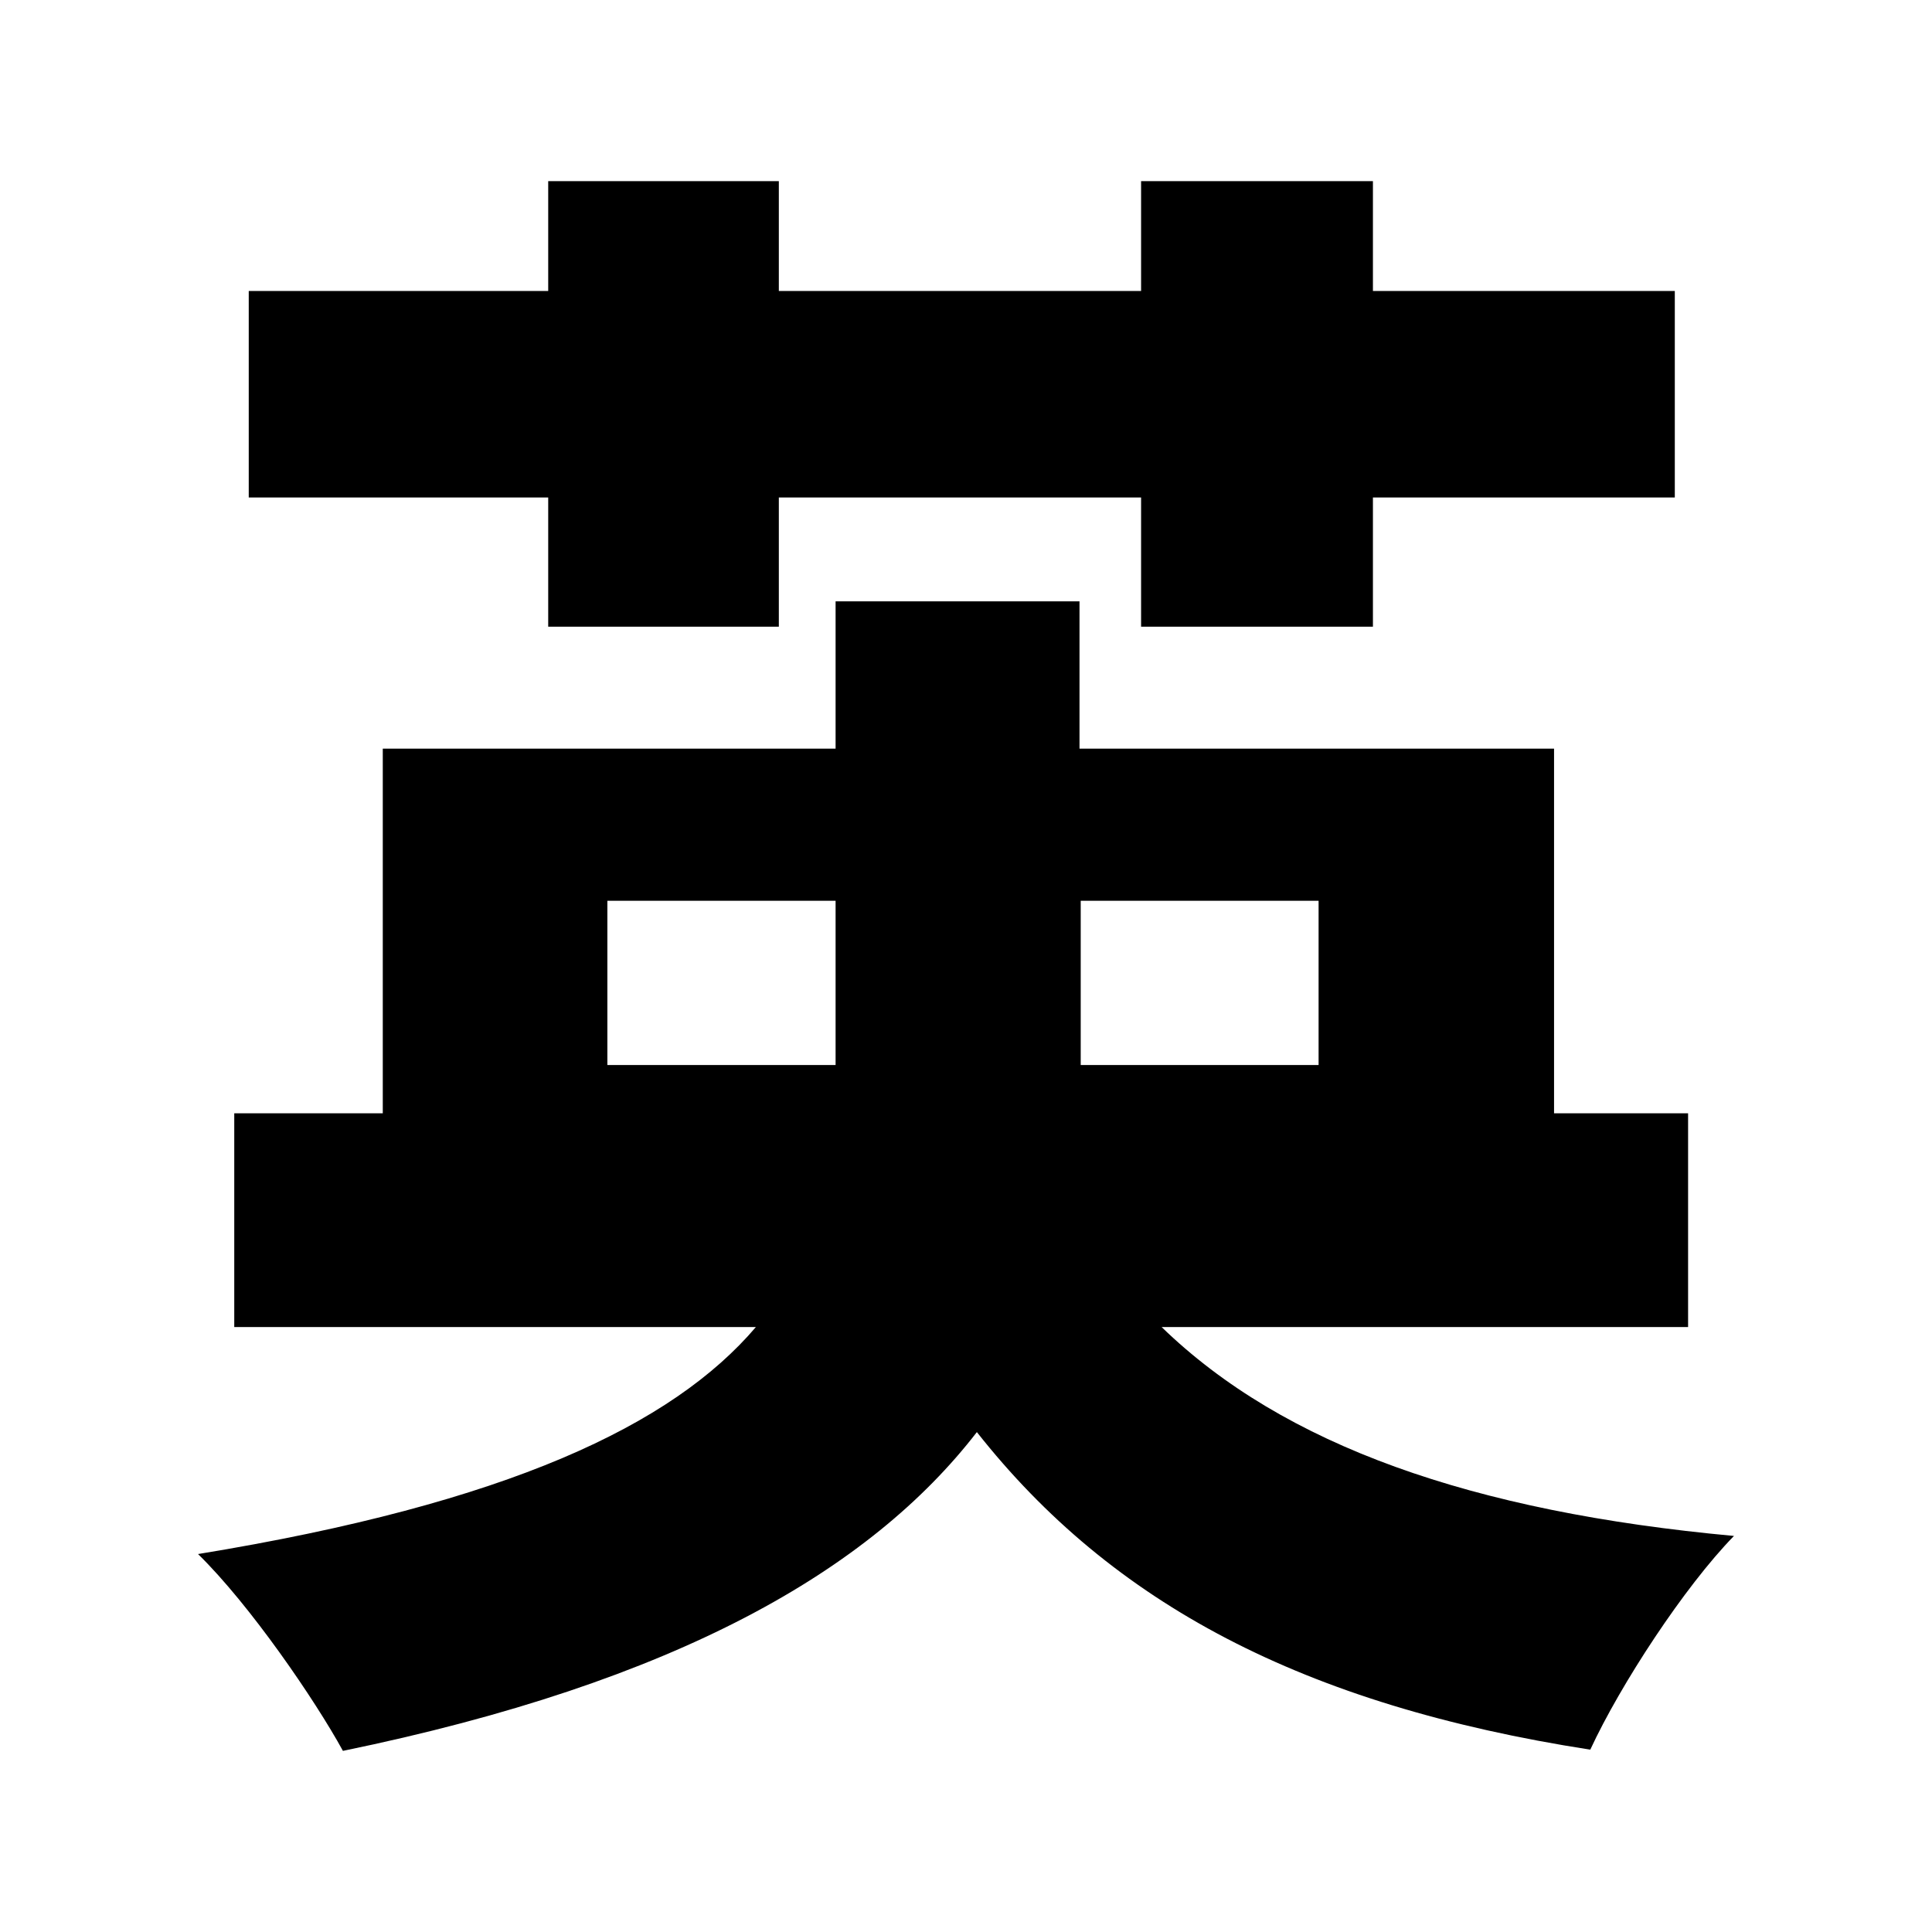
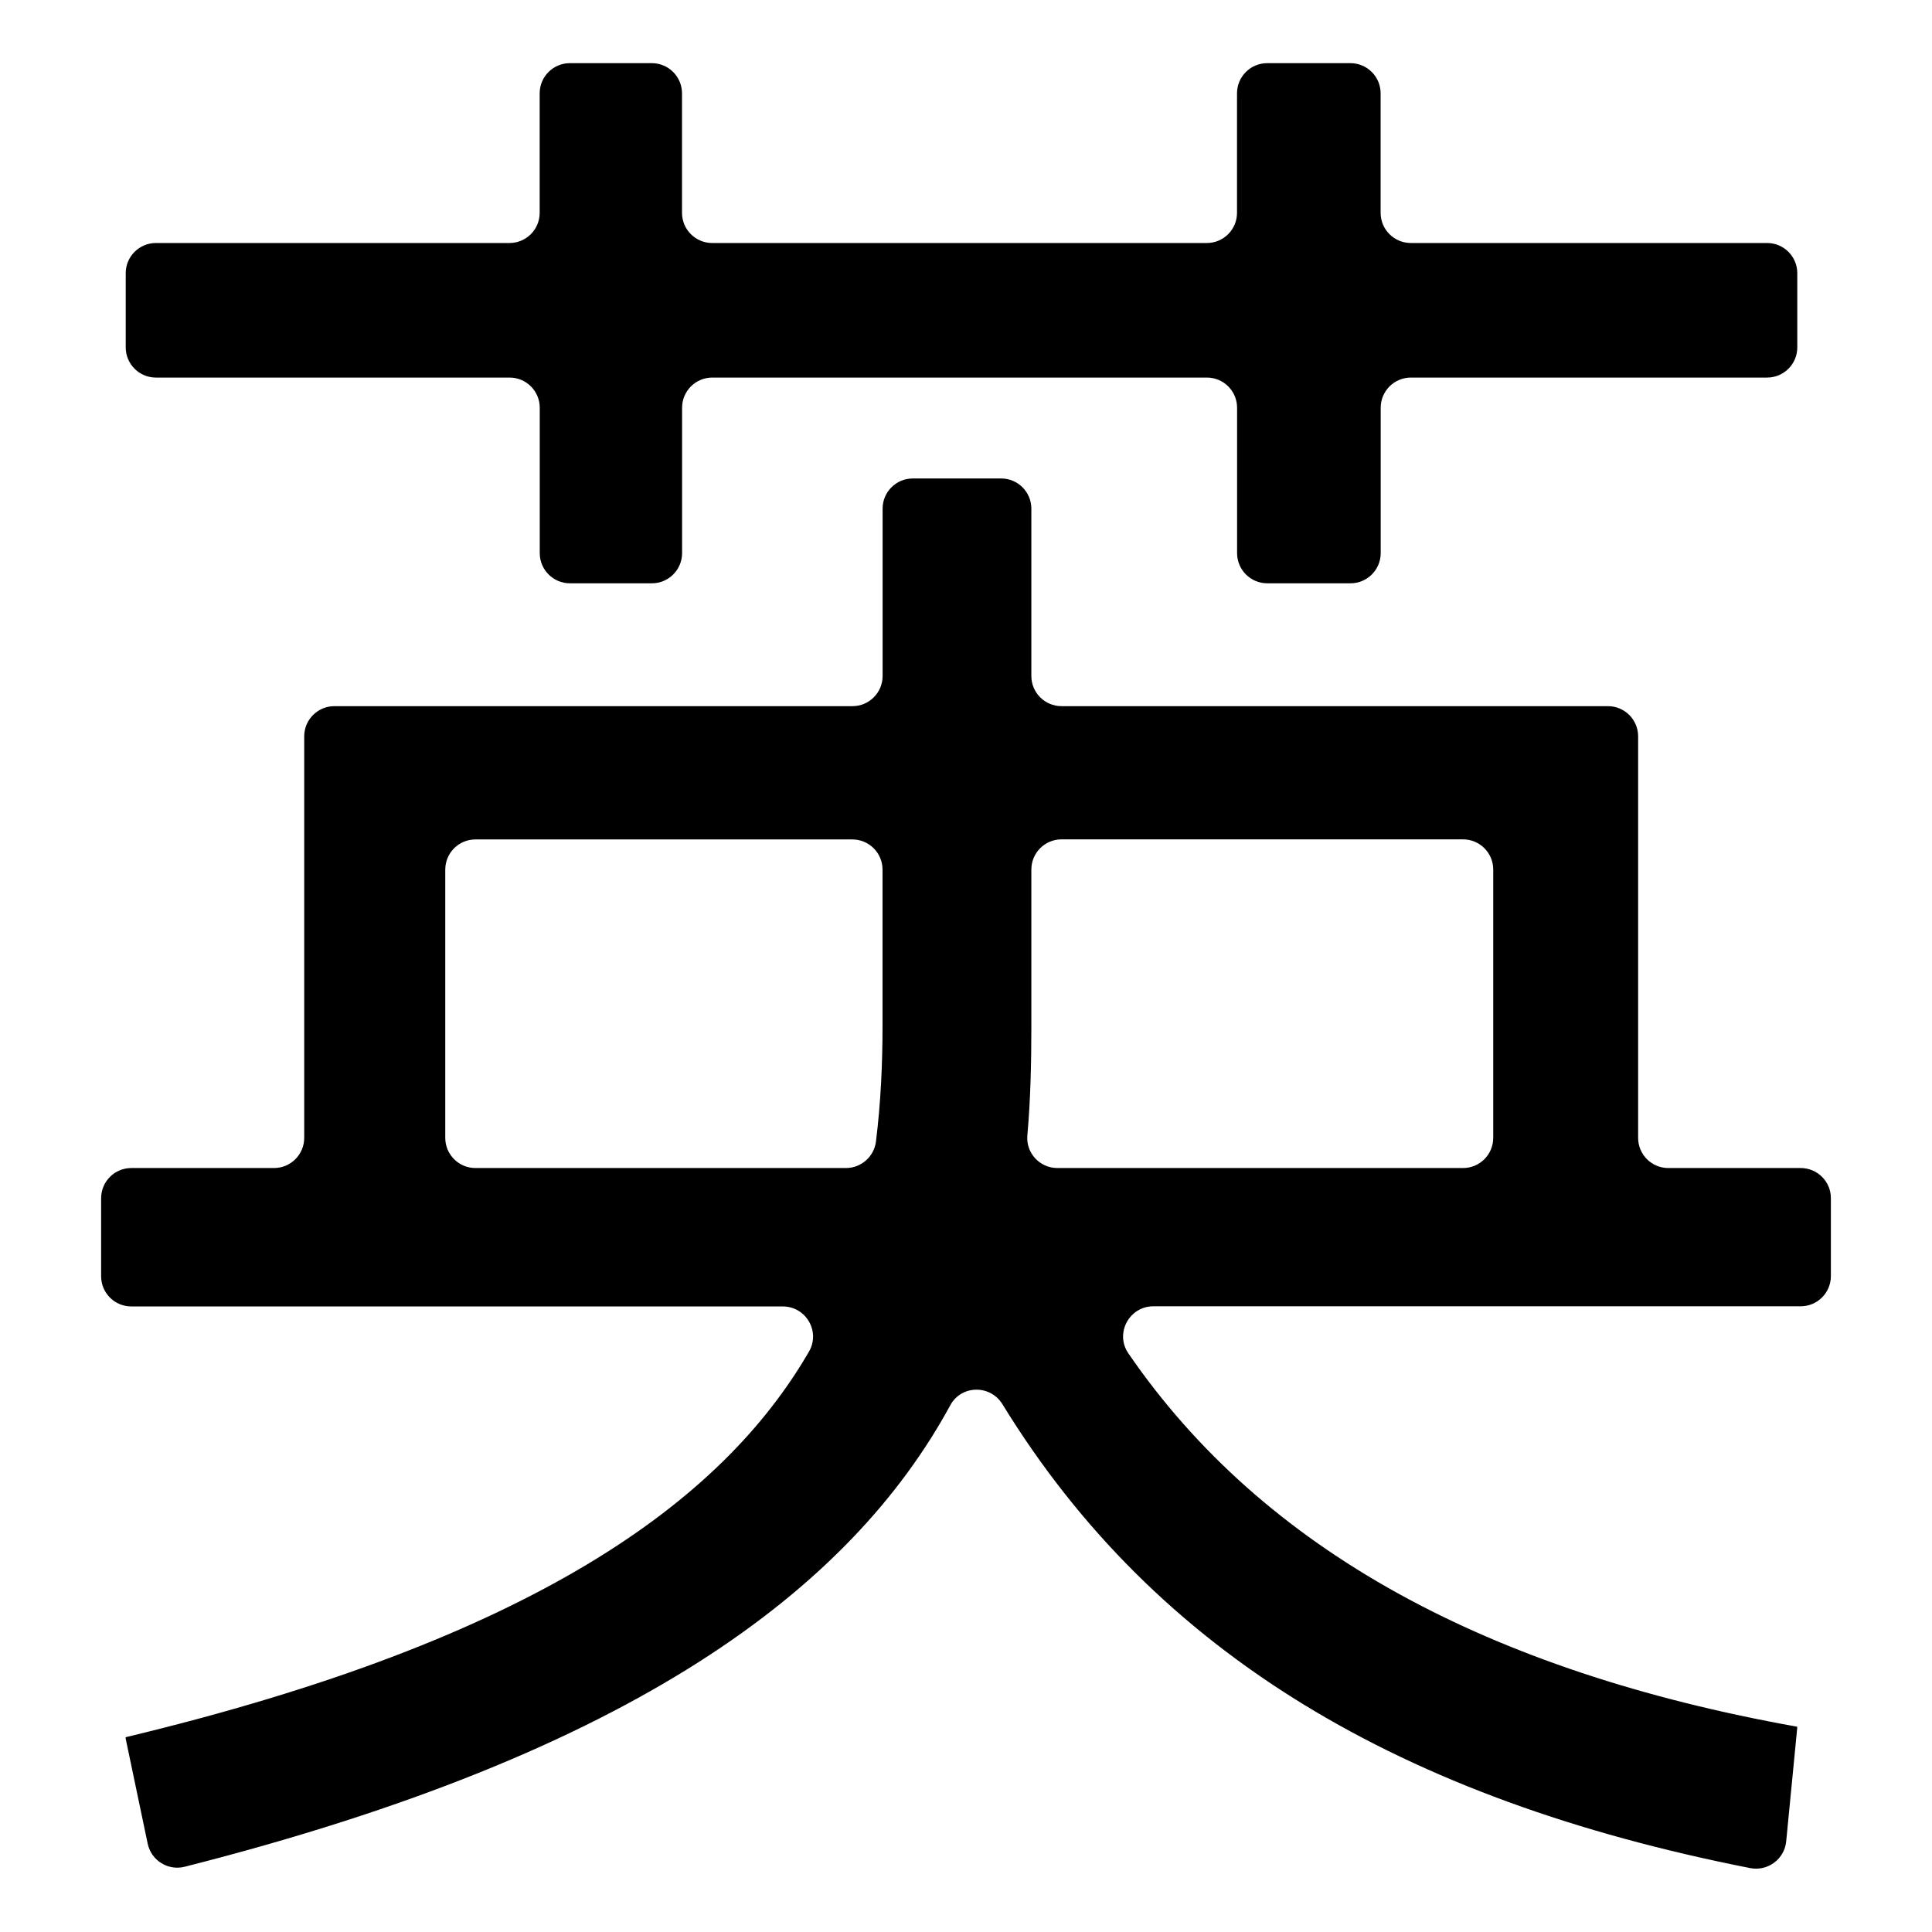
- <svg xmlns="http://www.w3.org/2000/svg" version="1.1" id="图层_1" x="0px" y="0px" viewBox="0 0 16 16" style="enable-background:new 0 0 16 16;" xml:space="preserve">
+ <svg xmlns="http://www.w3.org/2000/svg" version="1.1" id="图层_1" x="0px" y="0px" viewBox="0 0 256 256" style="enable-background:new 0 0 256 256;" xml:space="preserve">
  <g>
-     <path d="M9.62,10.99c1.01,0.98,2.57,1.53,4.74,1.73c-0.41,0.42-0.94,1.23-1.19,1.77c-2.38-0.37-3.96-1.21-5.08-2.63   C7.21,13,5.61,13.93,2.84,14.5c-0.23-0.42-0.77-1.21-1.2-1.63c2.57-0.42,3.93-1.07,4.62-1.88H1.94V9.22h1.23V6.2h3.75V4.98h2.02   V6.2h3.93v3.02h1.11v1.77H9.62z M4.54,4.12H2.06V2.41h2.48V1.5h1.91v0.91h3V1.5h1.92v0.91h2.5v1.71h-2.5v1.07H9.45V4.12h-3v1.07   H4.54V4.12z M6.92,8.82v-0.2V7.46H5.03v1.36H6.92z M8.95,7.46v1.19v0.17h1.97V7.46H8.95z" />
+     <path d="M182.94,28.2V12.37c0-2.21-1.79-4-4-4h-11.03c-2.21,0-4,1.79-4,4V28.2c0,2.21-1.79,4-4,4H94.37c-2.21,0-4-1.79-4-4V12.37   c0-2.21-1.79-4-4-4H75.51c-2.21,0-4,1.79-4,4V28.2c0,2.21-1.79,4-4,4H20.66c-2.21,0-4,1.79-4,4v9.83c0,2.21,1.79,4,4,4h46.86   c2.21,0,4,1.79,4,4v19.26c0,2.21,1.79,4,4,4h10.86c2.21,0,4-1.79,4-4V54.03c0-2.21,1.79-4,4-4h65.54c2.21,0,4,1.79,4,4v19.26   c0,2.21,1.79,4,4,4h11.03c2.21,0,4-1.79,4-4V54.03c0-2.21,1.79-4,4-4h47.2c2.21,0,4-1.79,4-4V36.2c0-2.21-1.79-4-4-4h-47.2   C184.73,32.2,182.94,30.41,182.94,28.2z" />
+     <path d="M238.6,154.77h-17.54c-2.21,0-4-1.79-4-4v-53.2c0-2.21-1.79-4-4-4h-72.4c-2.21,0-4-1.79-4-4V67.4c0-2.21-1.79-4-4-4h-11.71   c-2.21,0-4,1.79-4,4v22.17c0,2.21-1.79,4-4,4H44.31c-2.21,0-4,1.79-4,4v53.2c0,2.21-1.79,4-4,4H17.4c-2.21,0-4,1.79-4,4v10.34   c0,2.21,1.79,4,4,4h86.32c3.08,0,5.02,3.33,3.47,5.99c-11.56,19.96-36.58,38.15-90.54,51.09v0.17l2.92,13.94   c0.47,2.23,2.71,3.62,4.92,3.05c59.51-15.1,88.16-36.77,101.43-61.15c1.47-2.7,5.3-2.75,6.91-0.13   c20.34,33.15,52.93,52.37,99.07,61.46c2.33,0.46,4.55-1.18,4.78-3.54l1.46-15.02v-0.17c-40.9-7.32-70.72-23.36-88.63-49.48   c-1.81-2.64,0.12-6.23,3.32-6.23h85.77c2.21,0,4-1.79,4-4v-10.34C242.6,156.56,240.81,154.77,238.6,154.77z M116.94,135.91   c0,5.03-0.23,10.18-0.87,15.35c-0.25,2-1.96,3.51-3.98,3.51H63c-2.21,0-4-1.79-4-4v-35.54c0-2.21,1.79-4,4-4h49.94   c2.21,0,4,1.79,4,4V135.91z M197.86,150.77c0,2.21-1.79,4-4,4h-53.75c-2.34,0-4.19-2-3.98-4.33c0.43-4.78,0.53-9.77,0.53-14.36   v-20.86c0-2.21,1.79-4,4-4h53.2c2.21,0,4,1.79,4,4V150.77z" />
  </g>
</svg>
